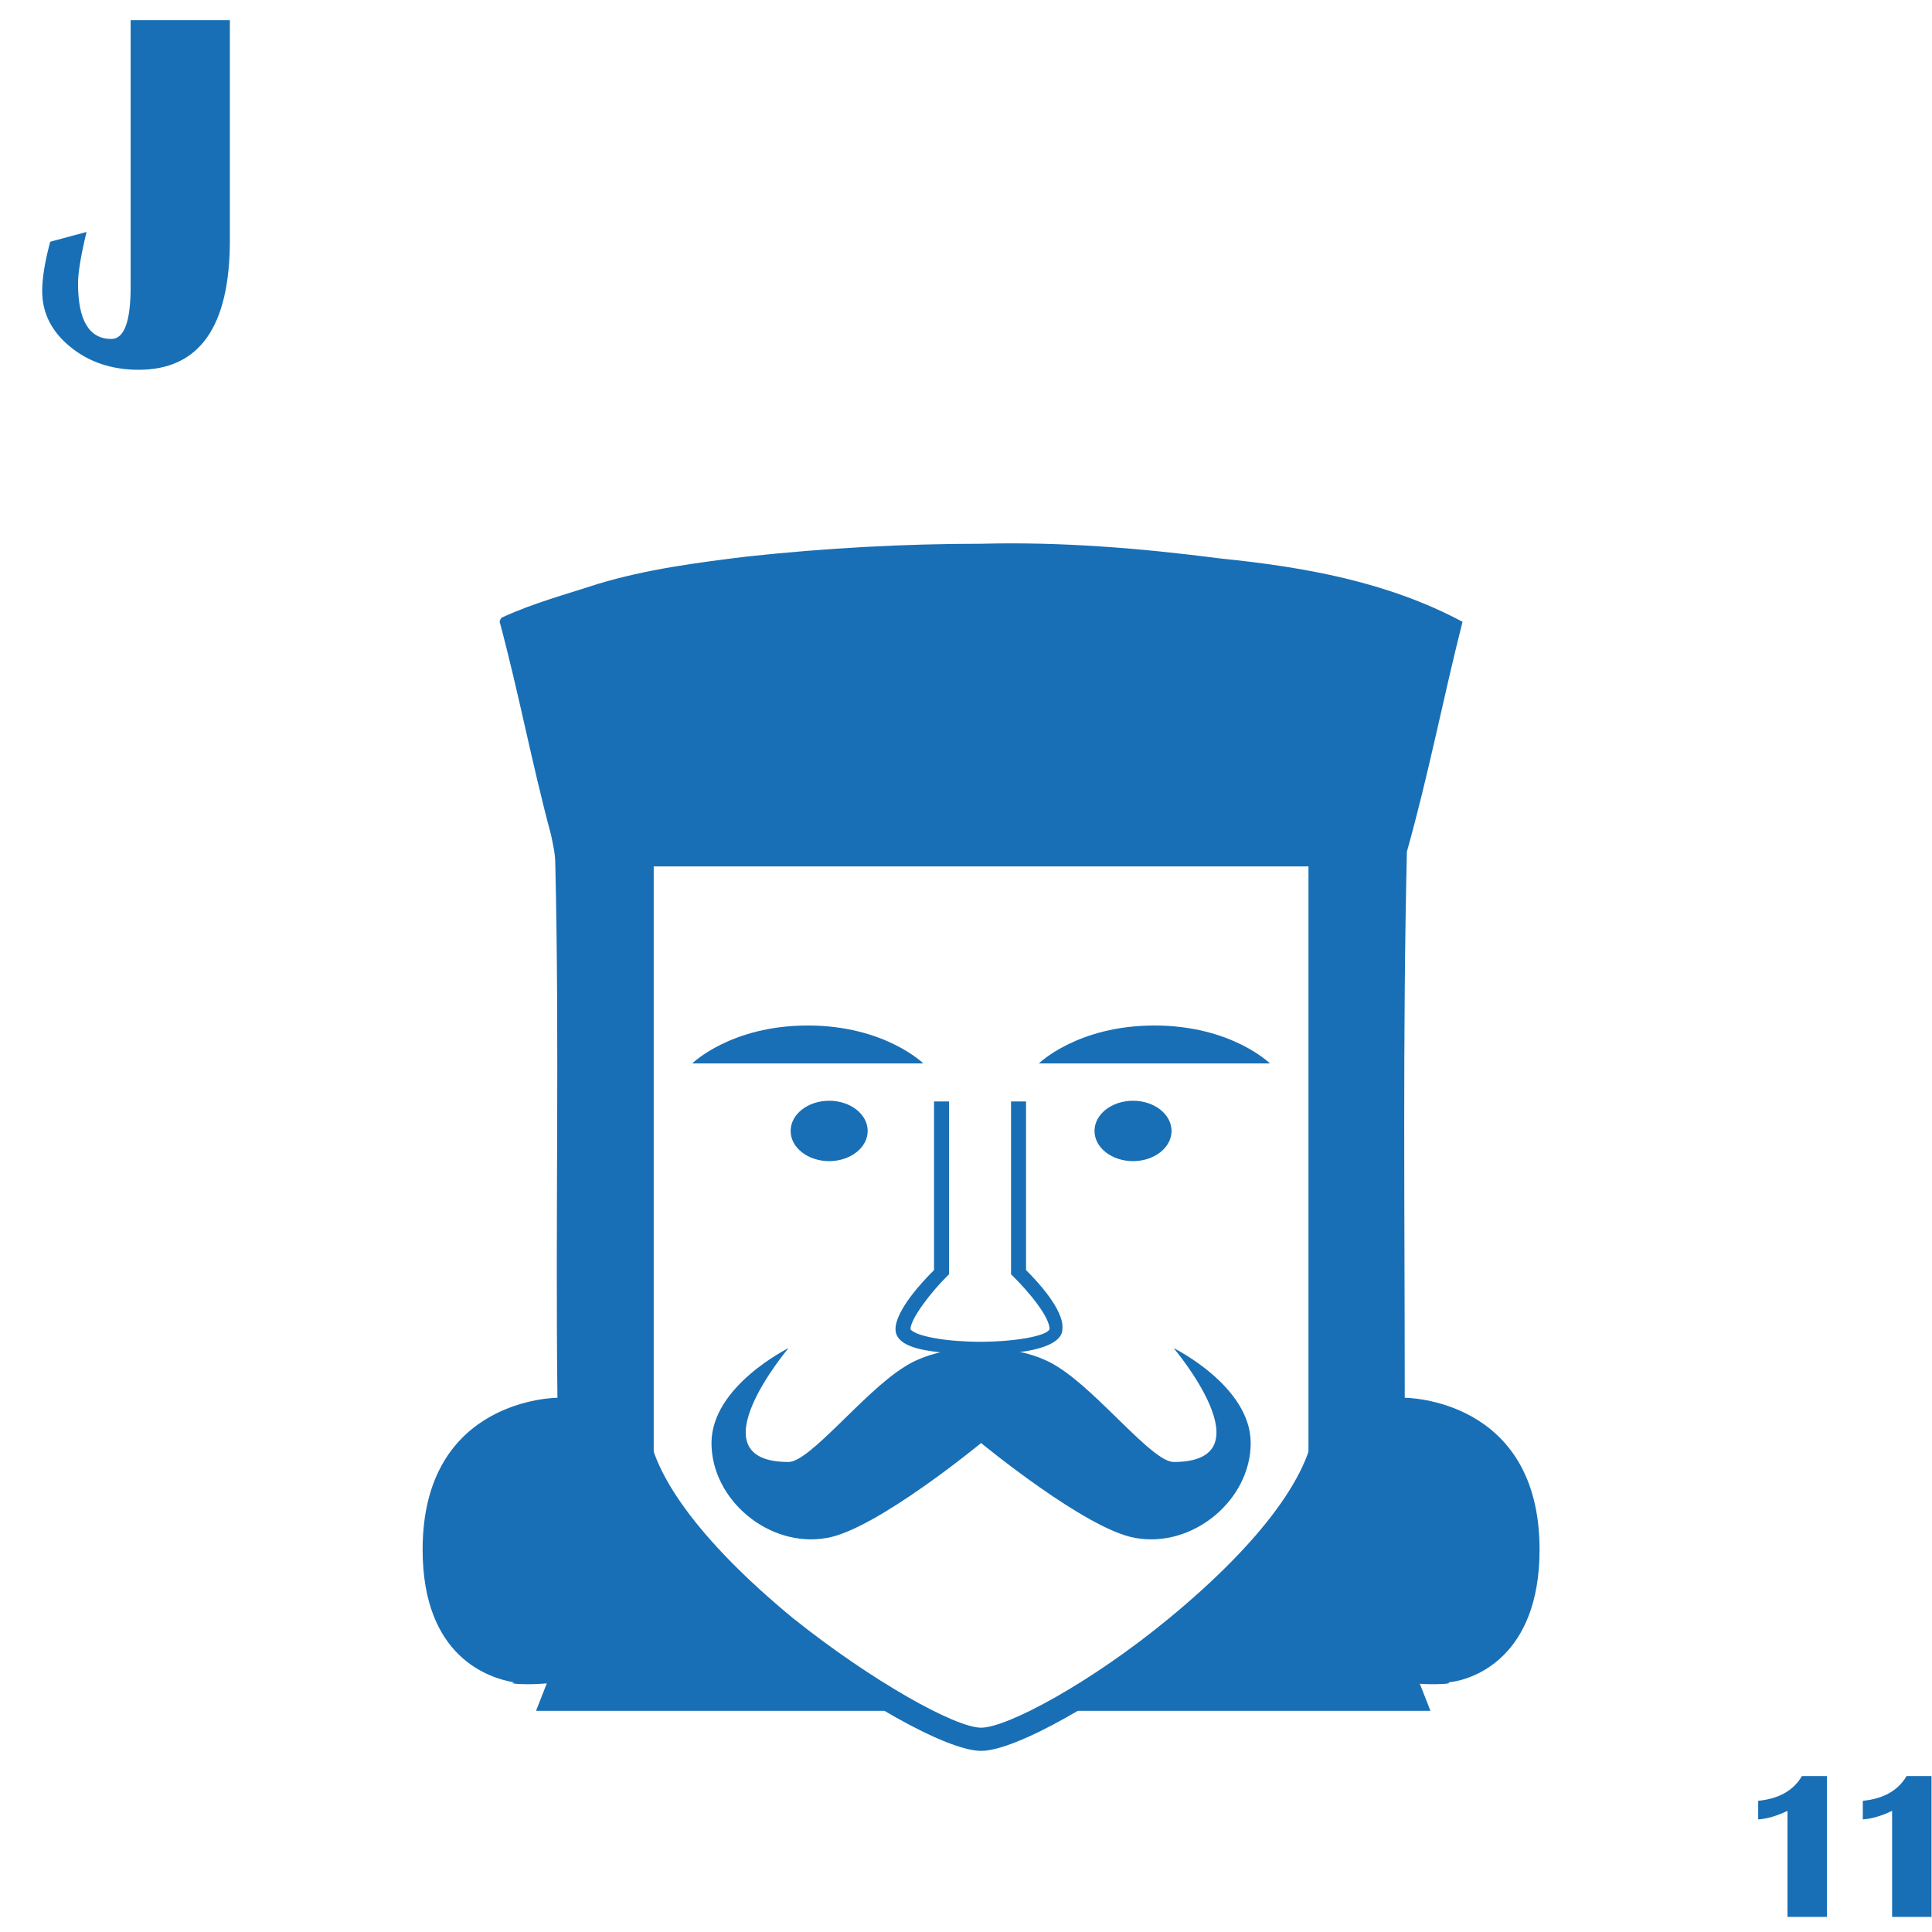
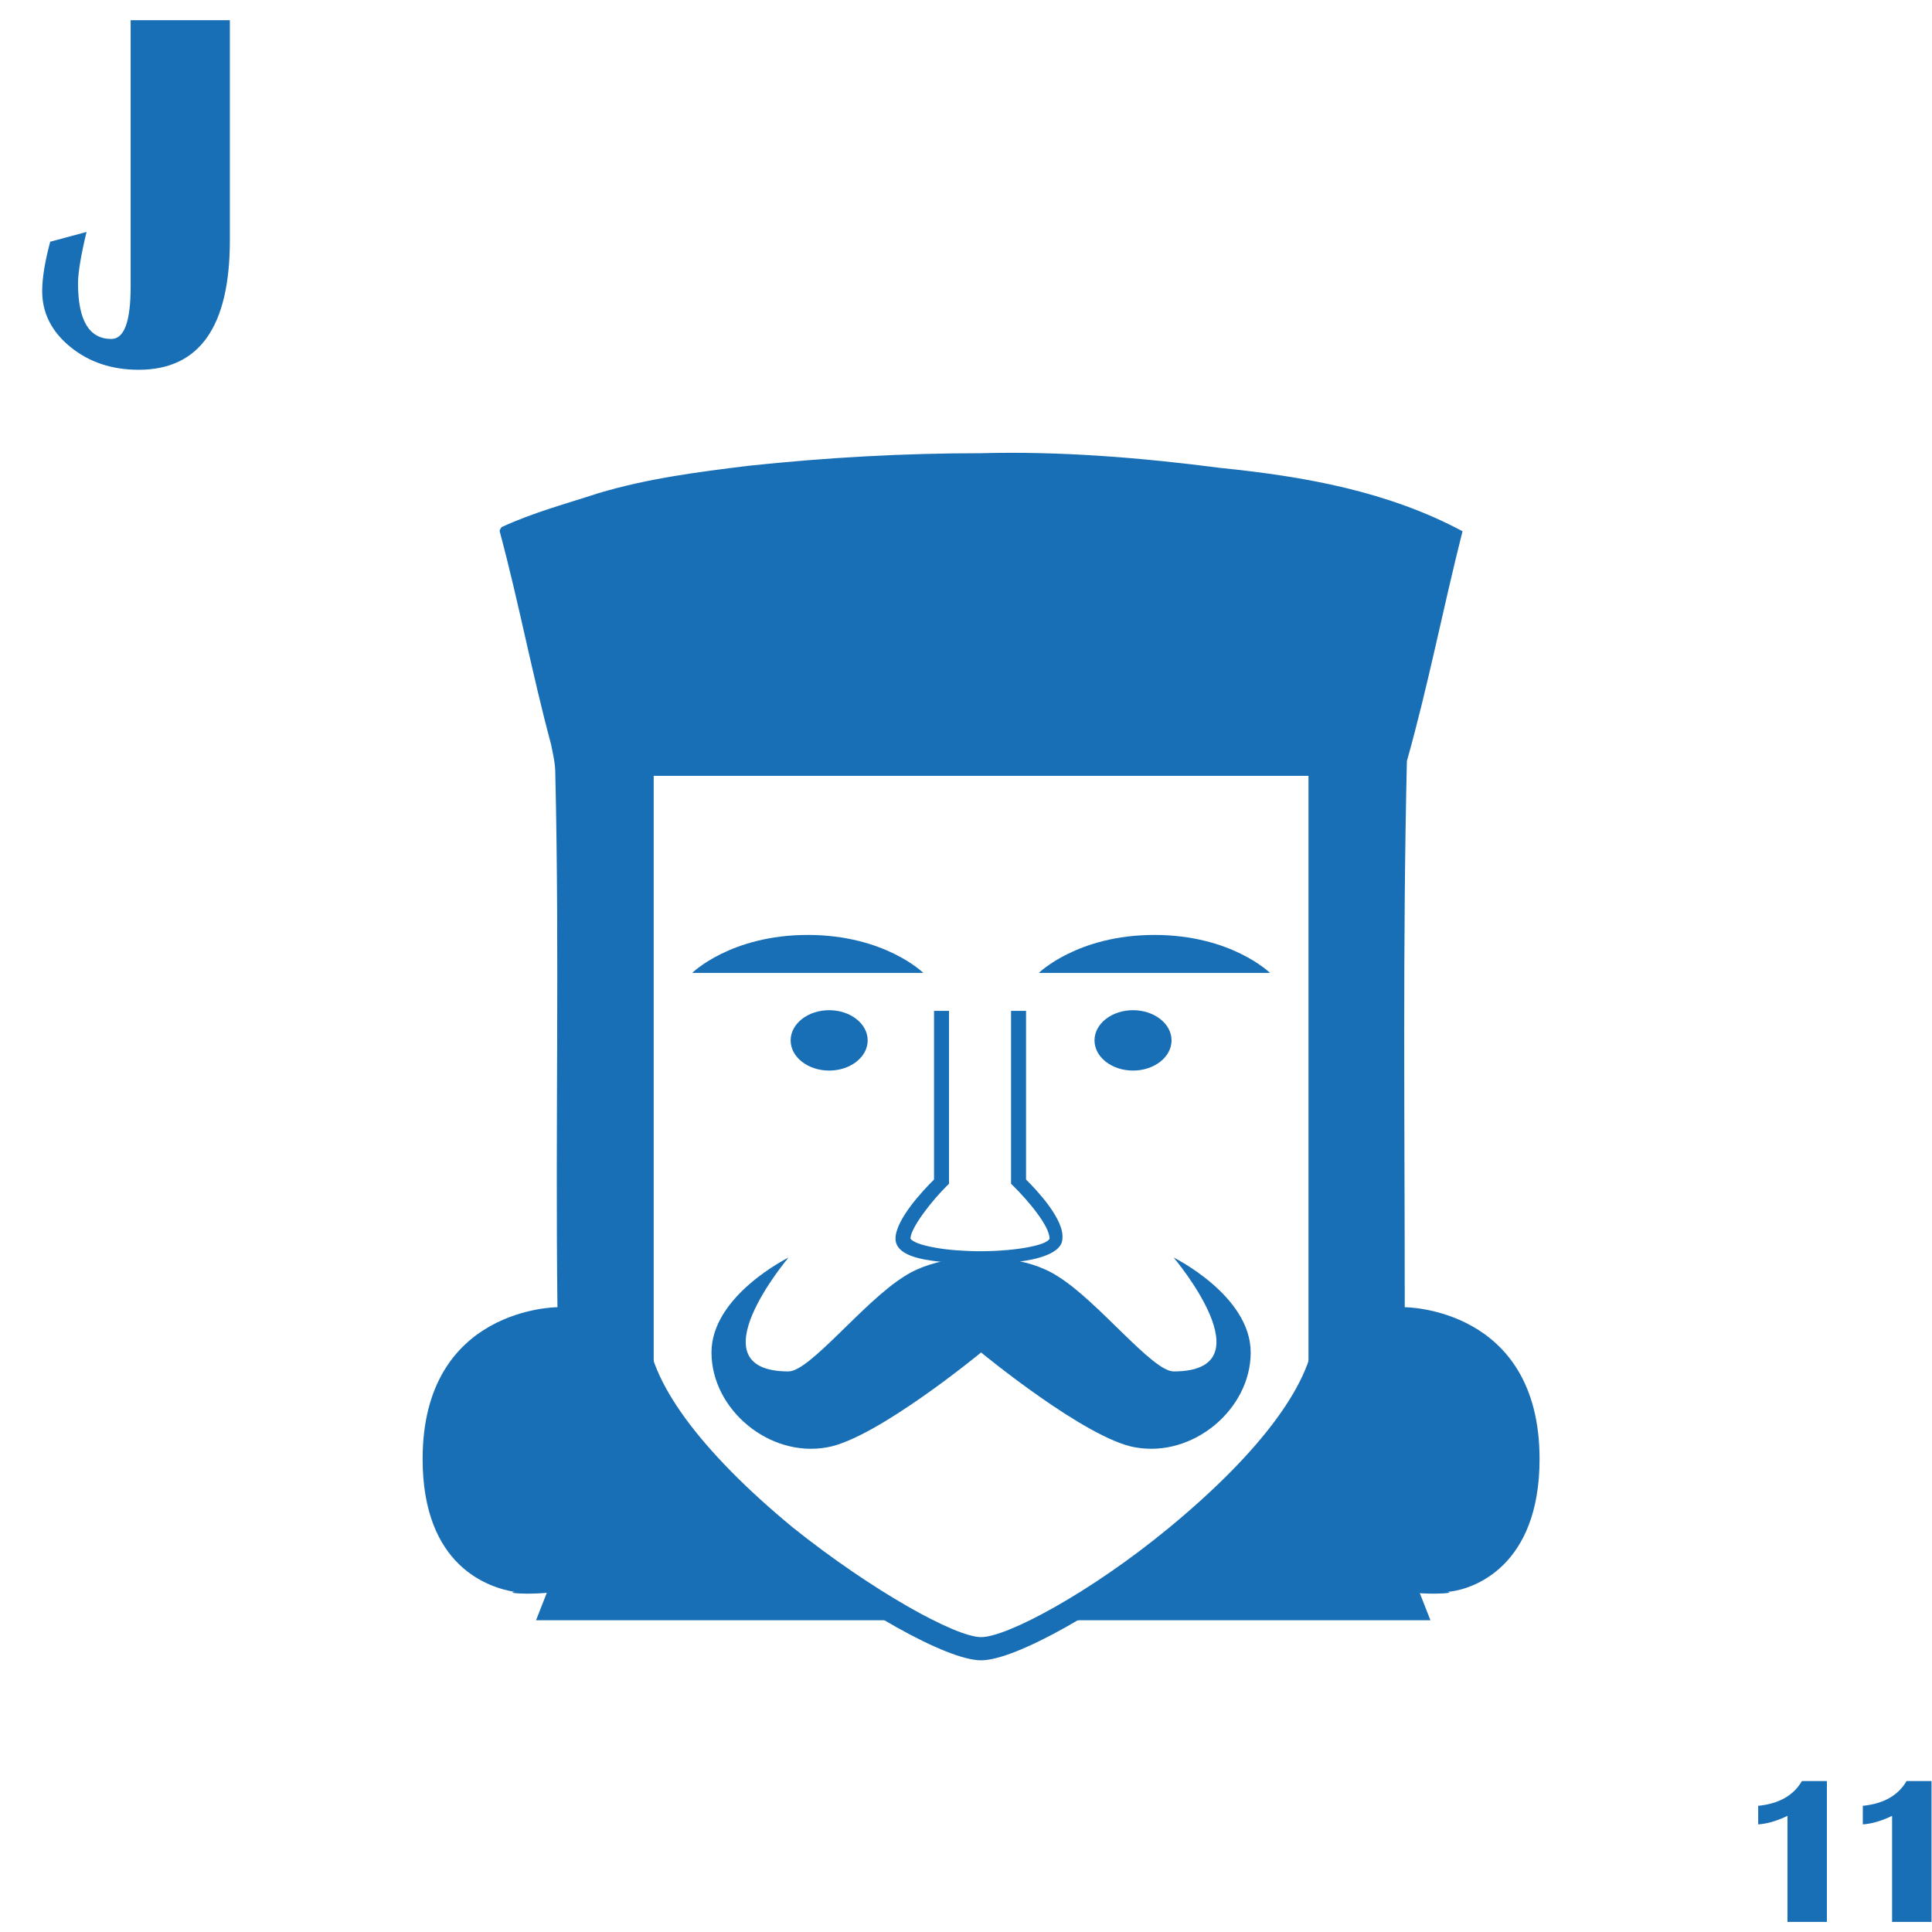
<svg xmlns="http://www.w3.org/2000/svg" width="64px" height="64px" viewBox="0 0 64 64" version="1.1">
-   <g id="Demo_Games/AceyDeucy/FaceCards_Jack" stroke="none" stroke-width="1" fill="none" fill-rule="evenodd">
-     <g id="FaceCards_Jack" transform="translate(14, 18)" fill="#186FB5" fill-rule="nonzero">
+   <g id="Demo_Games/AceyDeucy/v3/FaceCards_Jack" stroke="none" stroke-width="1" fill="none" fill-rule="evenodd">
+     <g id="FaceCards_Jack" transform="translate(14, 15)" fill="#186FB5" fill-rule="nonzero">
      <path d="M12.759,15.971 C10.207,15.971 8.931,17.228 8.931,17.228 L16.586,17.228 C16.586,17.228 15.31,15.971 12.759,15.971 Z" id="Path" />
      <ellipse id="Oval" cx="13.467" cy="19.464" rx="1.276" ry="1" />
      <path d="M24.879,26.658 C24.879,26.658 28.069,30.43 24.879,30.43 C24.17,30.43 22.398,28.125 21.052,27.287 C19.989,26.588 18.5,26.658 18.5,26.658 C18.5,26.658 17.011,26.588 15.948,27.287 C14.602,28.125 12.83,30.43 12.121,30.43 C8.931,30.43 12.121,26.658 12.121,26.658 C12.121,26.658 9.569,27.916 9.569,29.802 C9.569,31.688 11.483,33.294 13.397,32.945 C15.027,32.666 18.5,29.802 18.5,29.802 C18.5,29.802 21.973,32.666 23.603,32.945 C25.517,33.294 27.431,31.688 27.431,29.802 C27.431,27.916 24.879,26.658 24.879,26.658 Z" id="Path" />
      <path d="M19.989,24.074 L19.989,18.486 L19.492,18.486 L19.492,24.213 L19.563,24.283 C20.059,24.772 20.768,25.611 20.768,26.03 C20.697,26.239 19.705,26.449 18.429,26.449 C18.429,26.449 17.862,26.449 17.295,26.379 C16.232,26.239 16.161,26.03 16.161,26.03 C16.161,25.68 16.87,24.772 17.366,24.283 L17.437,24.213 L17.437,18.486 L16.941,18.486 L16.941,24.074 C16.586,24.423 15.665,25.401 15.665,26.03 C15.665,26.588 16.515,26.728 17.153,26.798 C17.791,26.868 18.429,26.868 18.429,26.868 C18.429,26.868 19.067,26.868 19.705,26.798 C20.343,26.728 21.193,26.519 21.193,26.03 C21.264,25.401 20.343,24.423 19.989,24.074 Z" id="Path" />
      <path d="M24.241,15.971 C26.793,15.971 28.069,17.228 28.069,17.228 L20.414,17.228 C20.414,17.228 21.69,15.971 24.241,15.971 Z" id="Path" />
      <ellipse id="Oval" cx="23.533" cy="19.464" rx="1.276" ry="1" />
      <path d="M37,33.333 C37,28.303 32.534,28.303 32.534,28.303 C32.534,22.226 32.464,16.289 32.605,10.212 C33.314,7.697 33.81,5.113 34.448,2.598 C31.967,1.271 29.203,0.782 26.439,0.502 C23.745,0.153 21.123,-0.056 18.5,0.013 C15.948,0.013 13.397,0.153 10.774,0.432 C9.073,0.642 7.443,0.852 5.812,1.341 C4.749,1.69 3.686,1.969 2.623,2.458 C2.623,2.458 2.552,2.528 2.552,2.598 C3.19,4.973 3.615,7.278 4.253,9.653 C4.324,10.002 4.395,10.282 4.395,10.631 C4.536,16.638 4.395,22.296 4.466,28.303 C4.466,28.303 0,28.303 0,33.333 C0,36.895 2.197,37.594 3.048,37.733 C2.268,37.803 7.655,38.222 7.655,35.219 C7.655,33.892 7.655,10.701 7.655,10.701 L29.345,10.701 C29.345,10.701 29.345,33.892 29.345,35.219 C29.345,38.222 34.661,37.803 33.952,37.733 C34.803,37.664 37,36.895 37,33.333 Z" id="Path" />
      <path d="M18.5,40 C17.366,40 14.389,38.324 11.766,36.228 C9.852,34.691 6.592,31.688 6.592,28.963 L7.443,28.963 C7.443,30.71 9.215,33.085 12.262,35.599 C14.885,37.695 17.649,39.232 18.5,39.232 C19.351,39.232 22.115,37.765 24.738,35.599 C27.785,33.085 29.557,30.71 29.557,28.963 L30.408,28.963 C30.408,31.688 27.218,34.691 25.234,36.228 C22.611,38.324 19.634,40 18.5,40 Z" id="Path" />
      <path d="M7.017,30.36 C7.017,30.36 10.774,34.831 11.27,35.25 C11.766,35.669 15.948,38.673 15.948,38.673 L3.757,38.673 L7.017,30.36 Z" id="Path" />
      <path d="M30.125,30.36 C30.125,30.36 26.368,34.831 25.872,35.25 C25.375,35.669 21.193,38.673 21.193,38.673 L33.385,38.673 L30.125,30.36 Z" id="Path" />
    </g>
    <g id="J" transform="translate(1.3975, 0.6694)" fill="#186FB5" fill-rule="nonzero">
      <path d="M6.217,0 L6.217,7.288 C6.217,10.149 5.21,11.58 3.196,11.58 C2.305,11.58 1.549,11.326 0.93,10.82 C0.31,10.314 0,9.698 0,8.973 C0,8.542 0.089,7.996 0.266,7.338 L1.469,7.014 C1.281,7.8 1.187,8.367 1.187,8.716 C1.187,9.944 1.555,10.559 2.291,10.559 C2.717,10.559 2.93,9.983 2.93,8.832 L2.93,0 L6.217,0 Z" id="Path" />
    </g>
-     <g id="11" transform="translate(58.2421, 58.8345)" fill="#186FB5" fill-rule="nonzero">
+     <g id="11" transform="translate(58.2421, 59)" fill="#186FB5" fill-rule="nonzero">
      <path d="M2.276,0 L2.276,4.666 L0.971,4.666 L0.971,1.152 C0.622,1.32 0.299,1.415 -2.84217094e-14,1.436 L-2.84217094e-14,0.82 C0.686,0.752 1.169,0.479 1.449,0 L2.276,0 Z" id="Path" />
      <path d="M5.742,0 L5.742,4.666 L4.436,4.666 L4.436,1.152 C4.088,1.32 3.764,1.415 3.466,1.436 L3.466,0.82 C4.151,0.752 4.635,0.479 4.915,0 L5.742,0 Z" id="Path" />
    </g>
  </g>
</svg>
